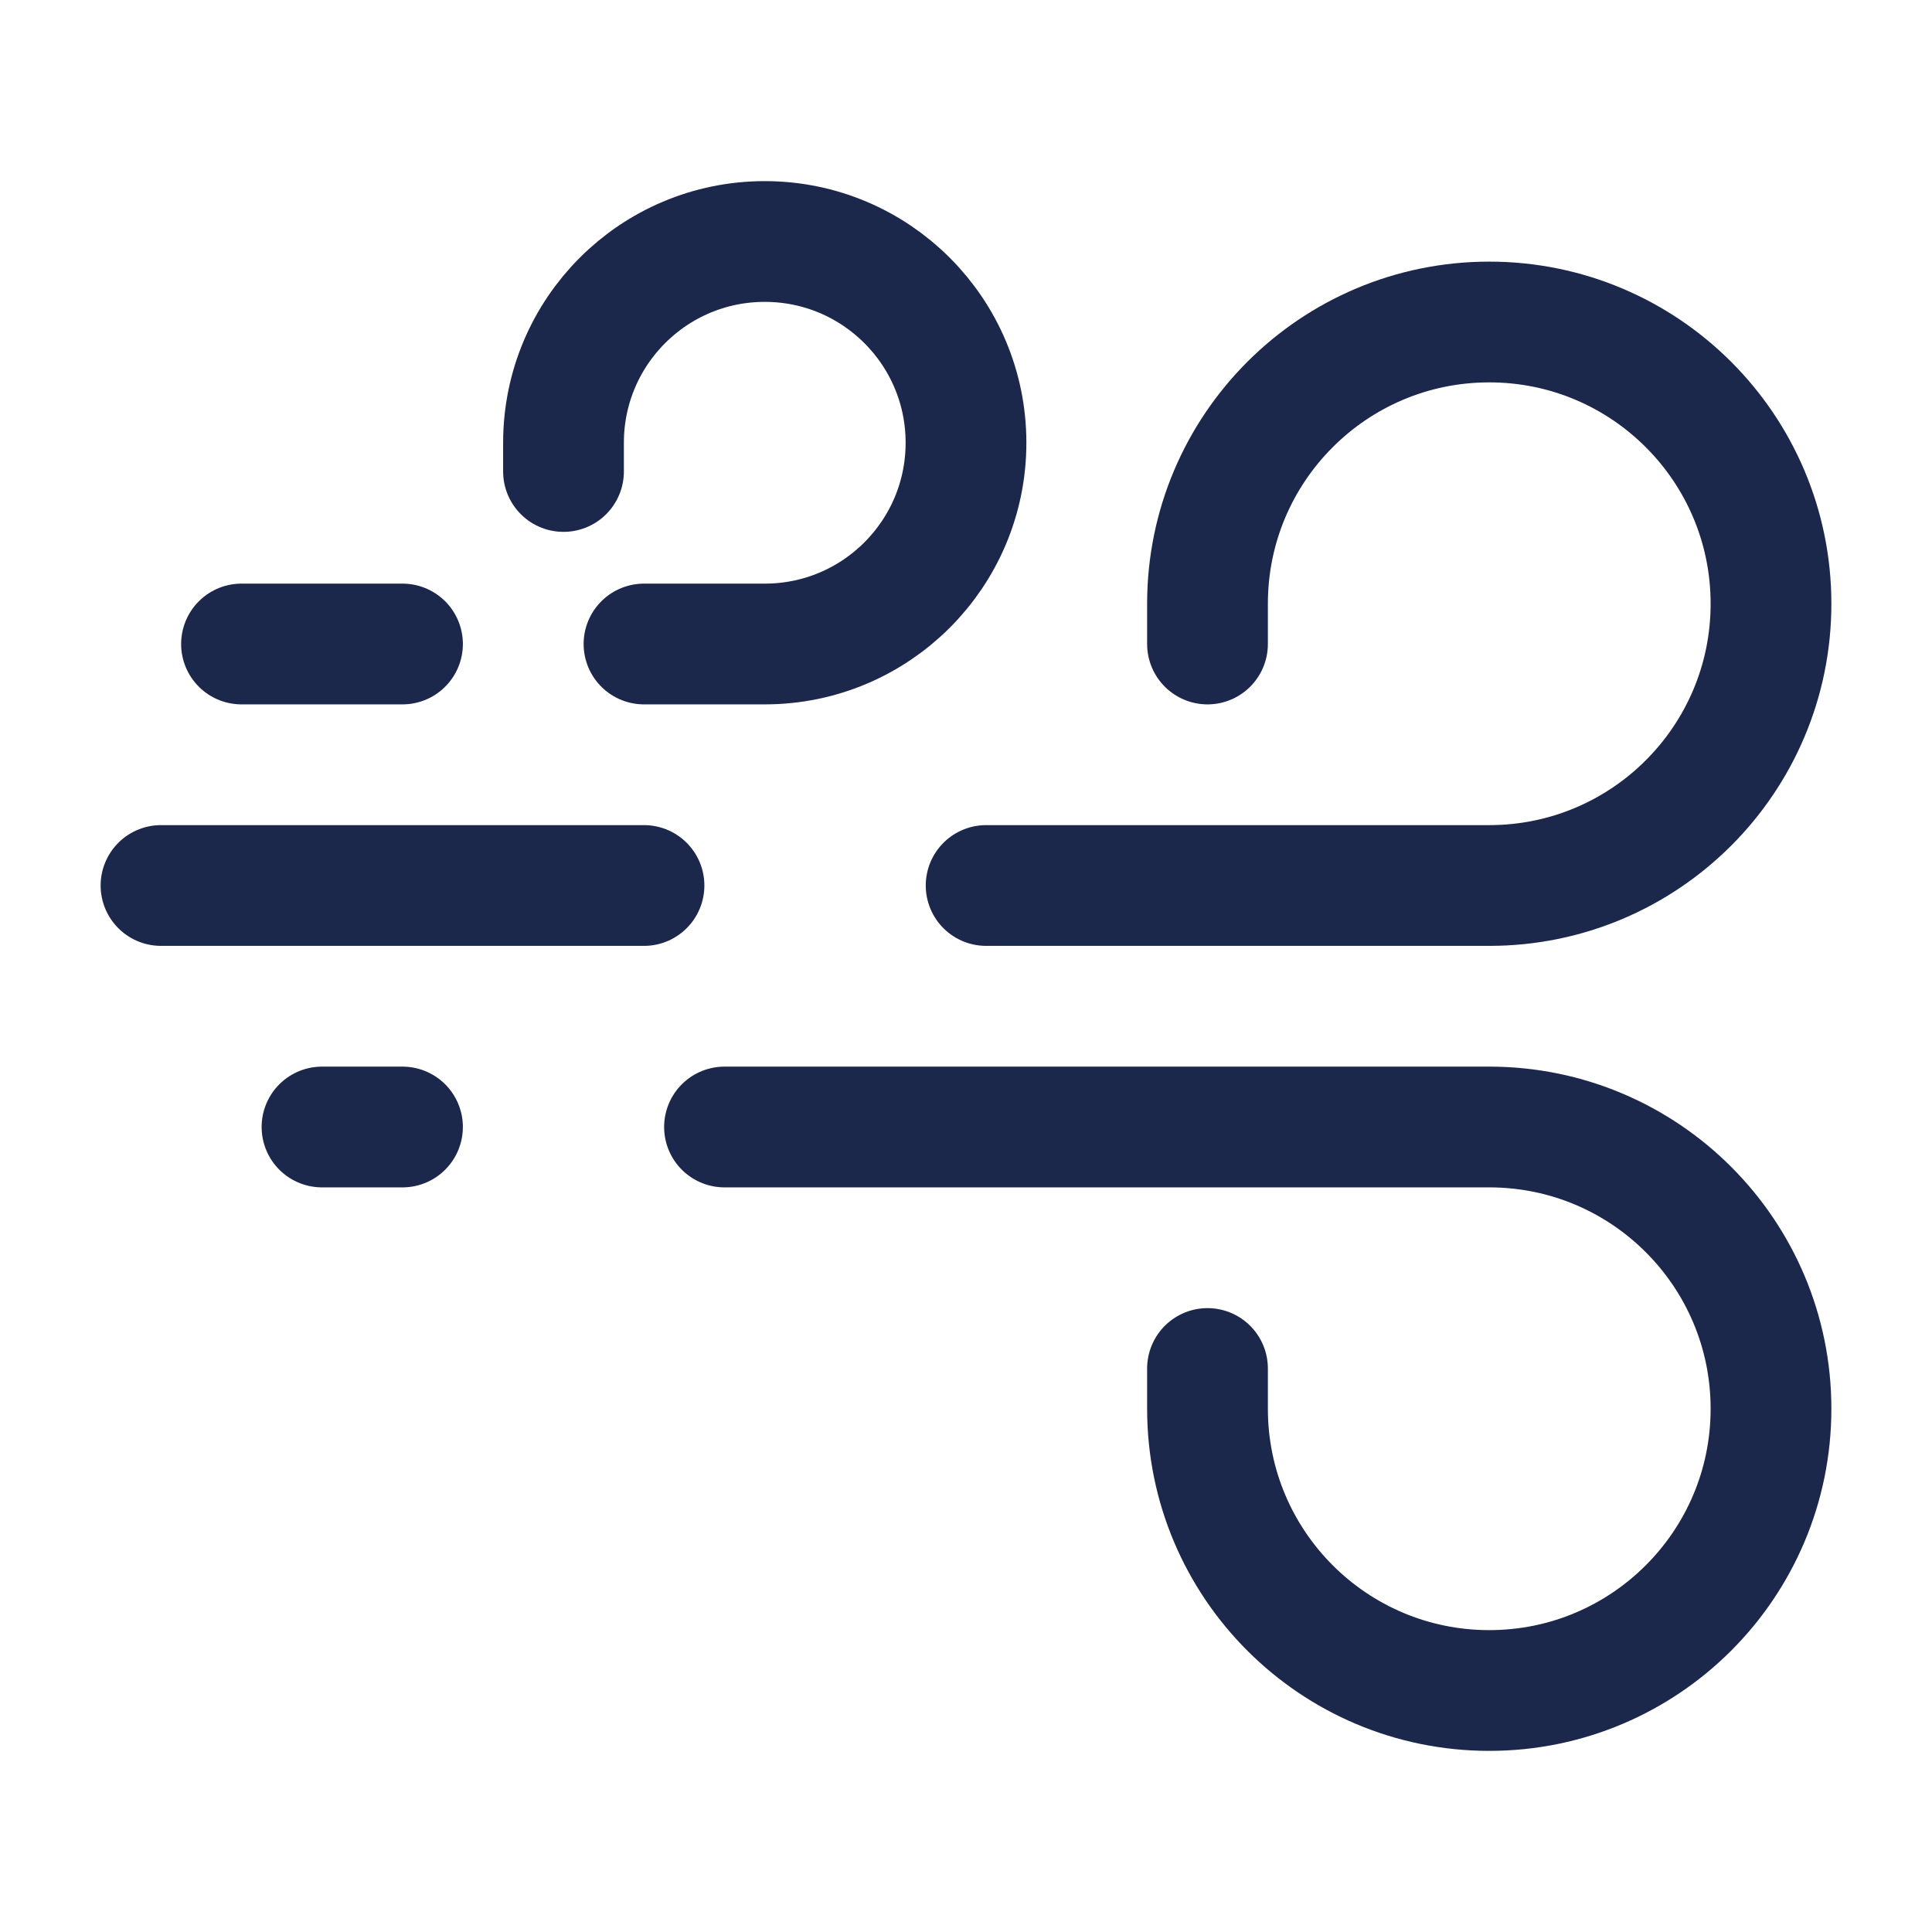
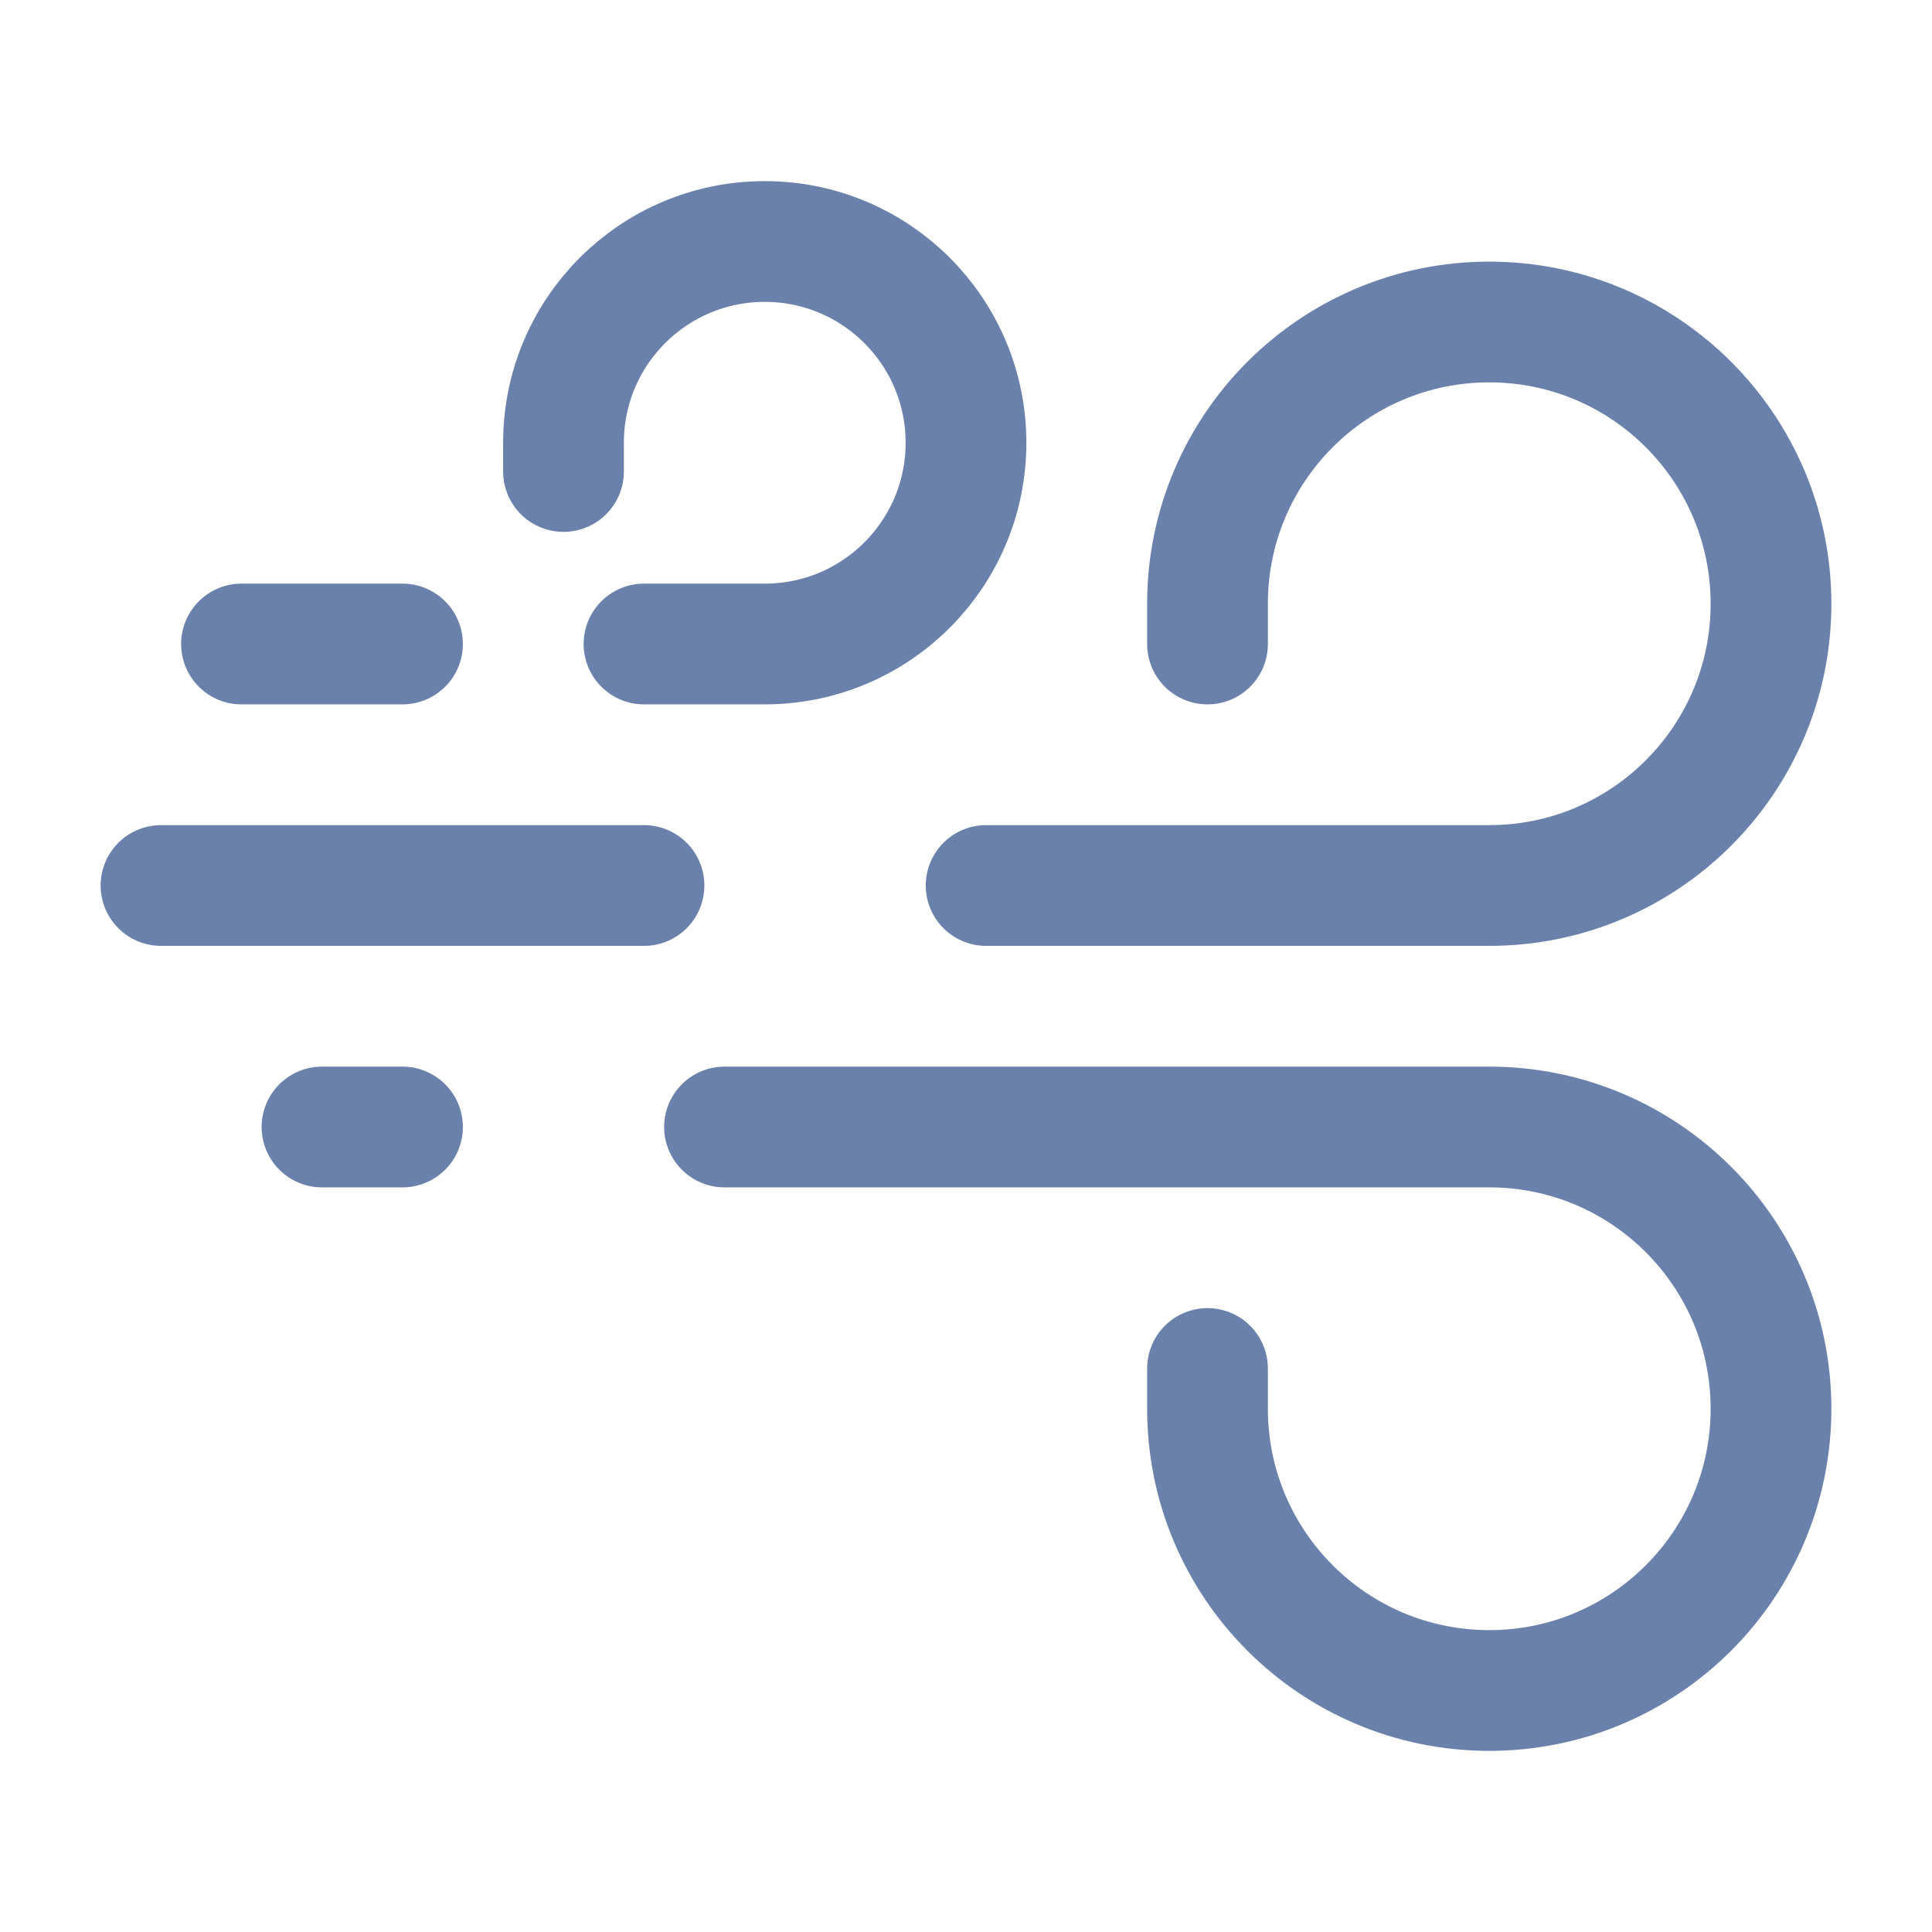
<svg xmlns="http://www.w3.org/2000/svg" width="800px" height="800px" viewBox="0 0 24 24" fill="none">
-   <path d="M3 8H5M7 5.857V5.5C7 4.119 8.119 3 9.5 3C10.881 3 12 4.119 12 5.5C12 6.881 10.881 8 9.5 8H8" stroke="#1C274C" stroke-width="1.5" stroke-linecap="round" />
-   <path d="M4 14H5M15 17V17.5C15 19.433 16.567 21 18.5 21C20.433 21 22 19.433 22 17.5C22 15.567 20.433 14 18.5 14H9" stroke="#1C274C" stroke-width="1.5" stroke-linecap="round" />
-   <path d="M2 11H8M15 8V7.5C15 5.567 16.567 4 18.5 4C20.433 4 22 5.567 22 7.5C22 9.433 20.433 11 18.5 11H12.25" stroke="#1C274C" stroke-width="1.5" stroke-linecap="round" />
+   <path d="M3 8H5M7 5.857V5.5C7 4.119 8.119 3 9.5 3C10.881 3 12 4.119 12 5.5C12 6.881 10.881 8 9.5 8H8" stroke="#6a81ab" stroke-width="1.5" stroke-linecap="round" />
+   <path d="M4 14H5M15 17V17.5C15 19.433 16.567 21 18.5 21C20.433 21 22 19.433 22 17.5C22 15.567 20.433 14 18.5 14H9" stroke="#6a81ab" stroke-width="1.5" stroke-linecap="round" />
+   <path d="M2 11H8M15 8V7.5C15 5.567 16.567 4 18.5 4C20.433 4 22 5.567 22 7.5C22 9.433 20.433 11 18.5 11H12.25" stroke="#6a81ab" stroke-width="1.5" stroke-linecap="round" />
</svg>
